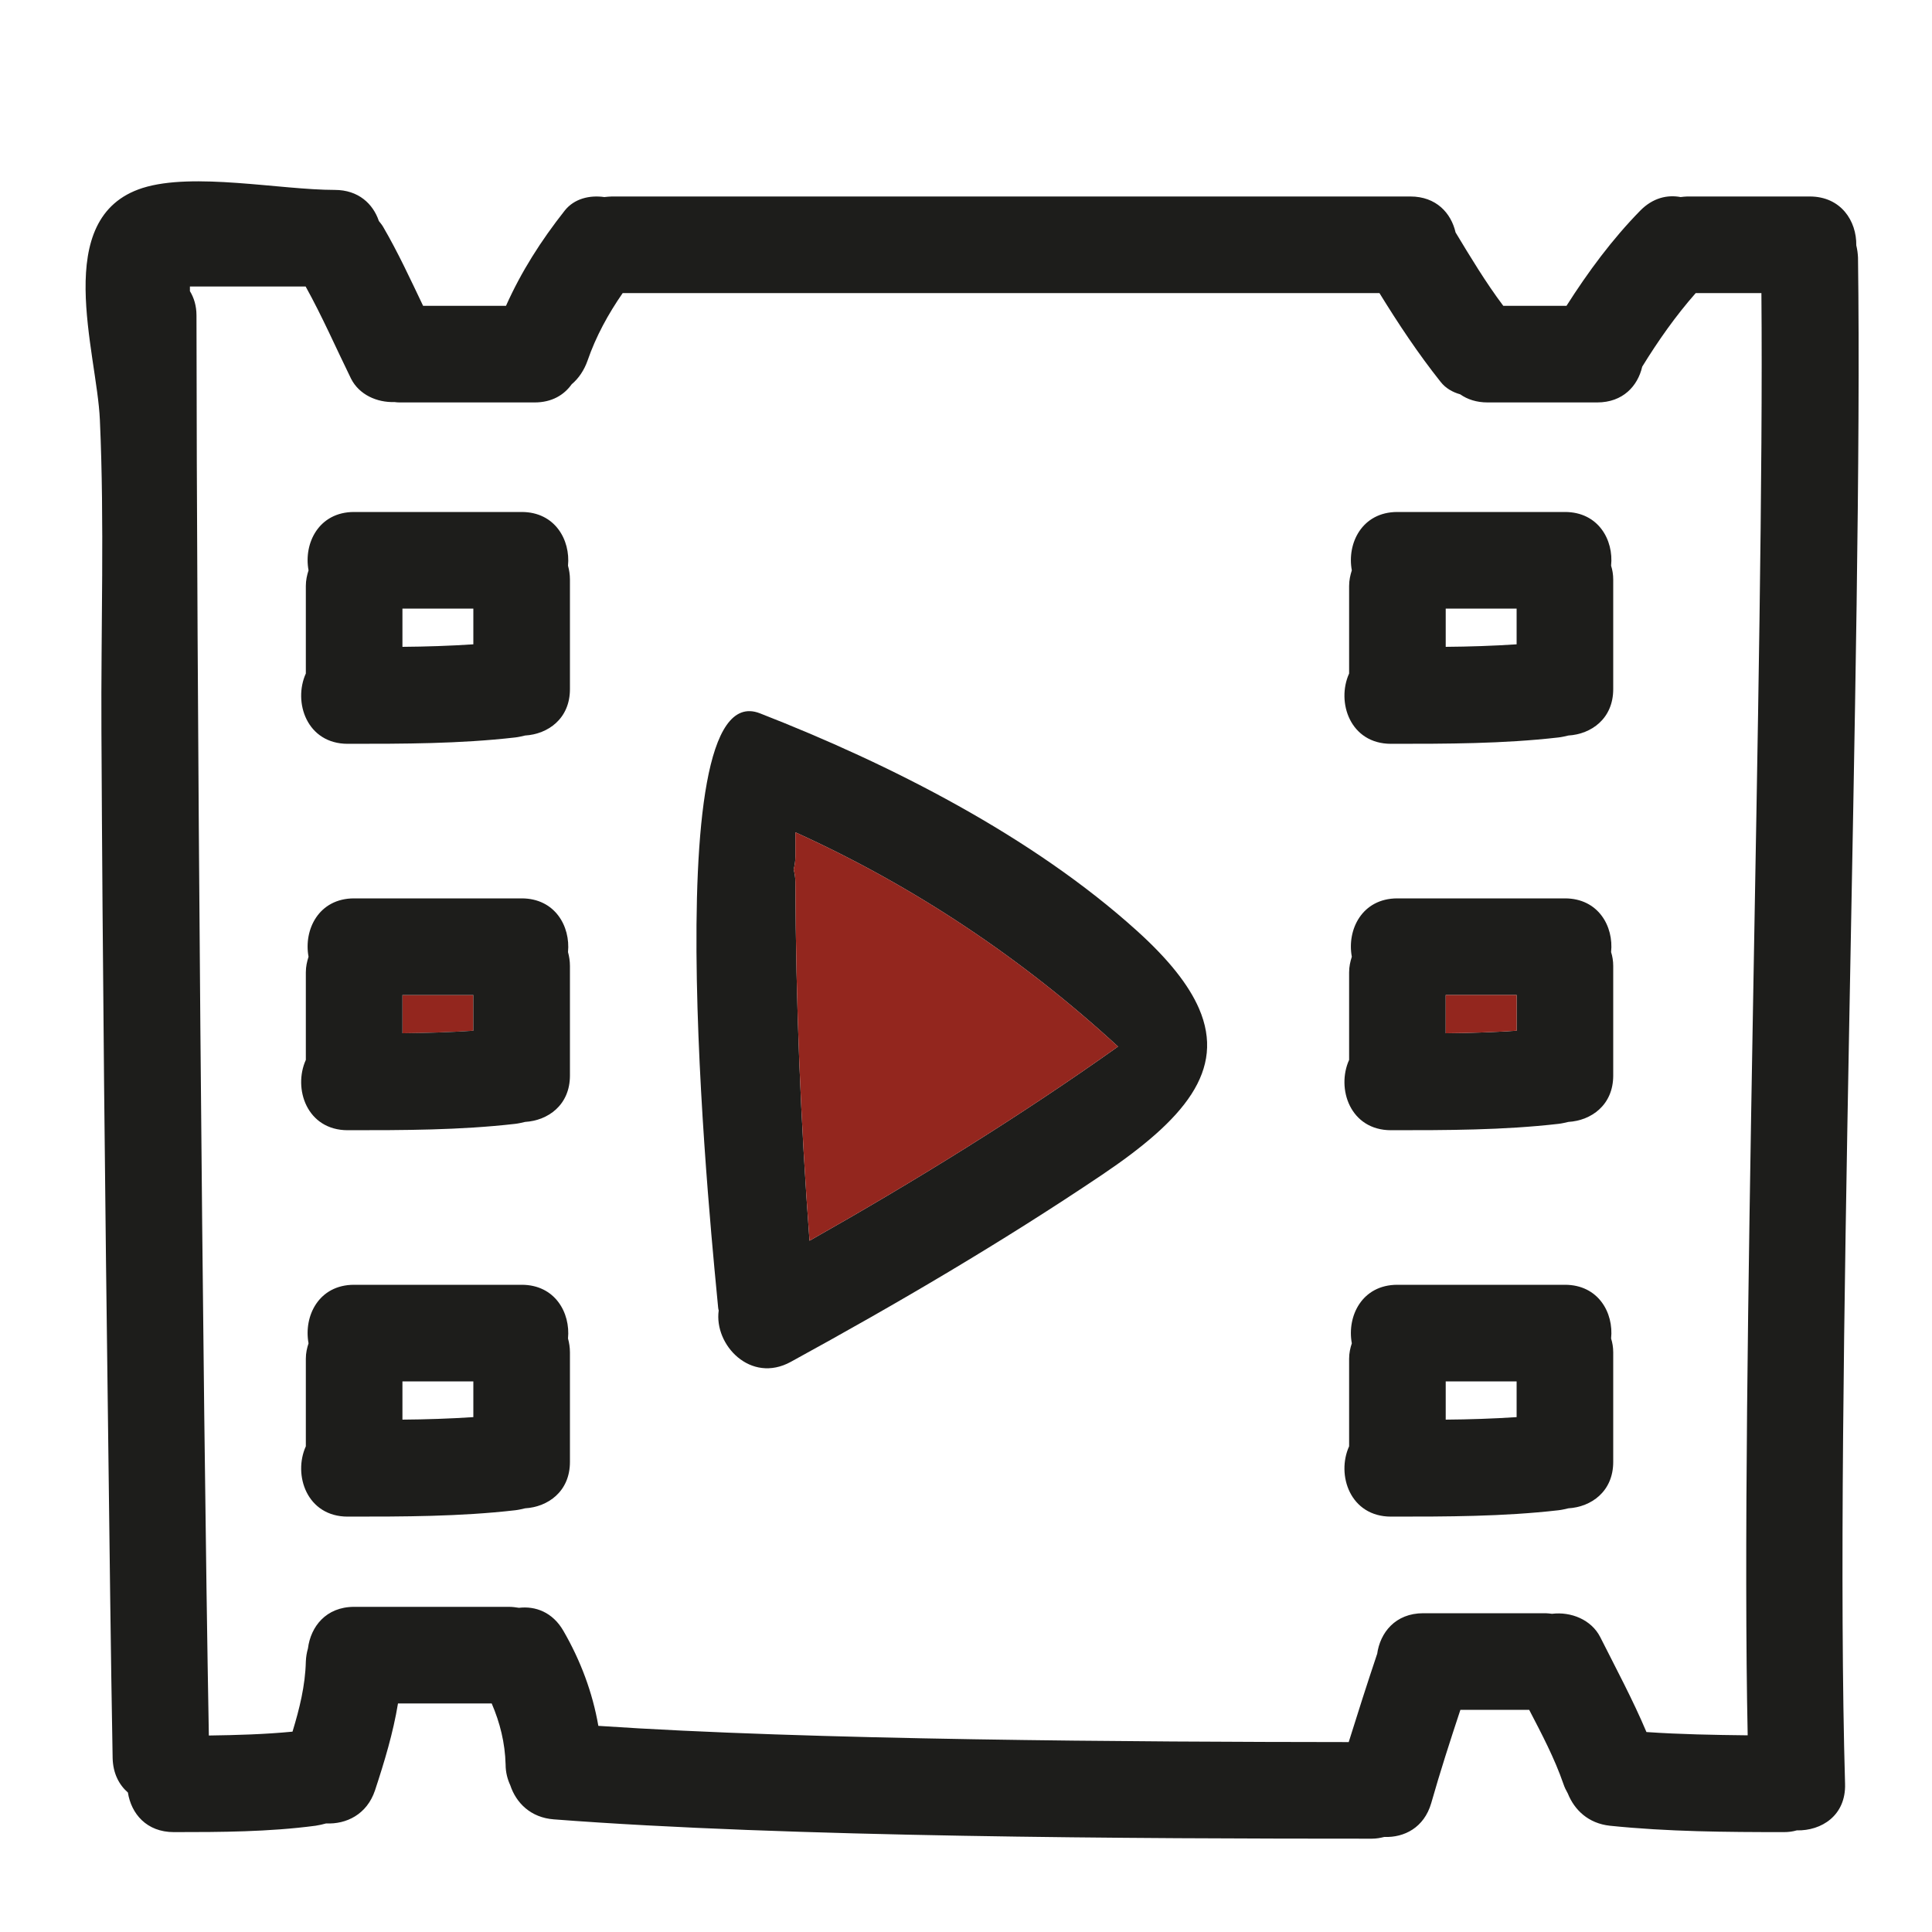
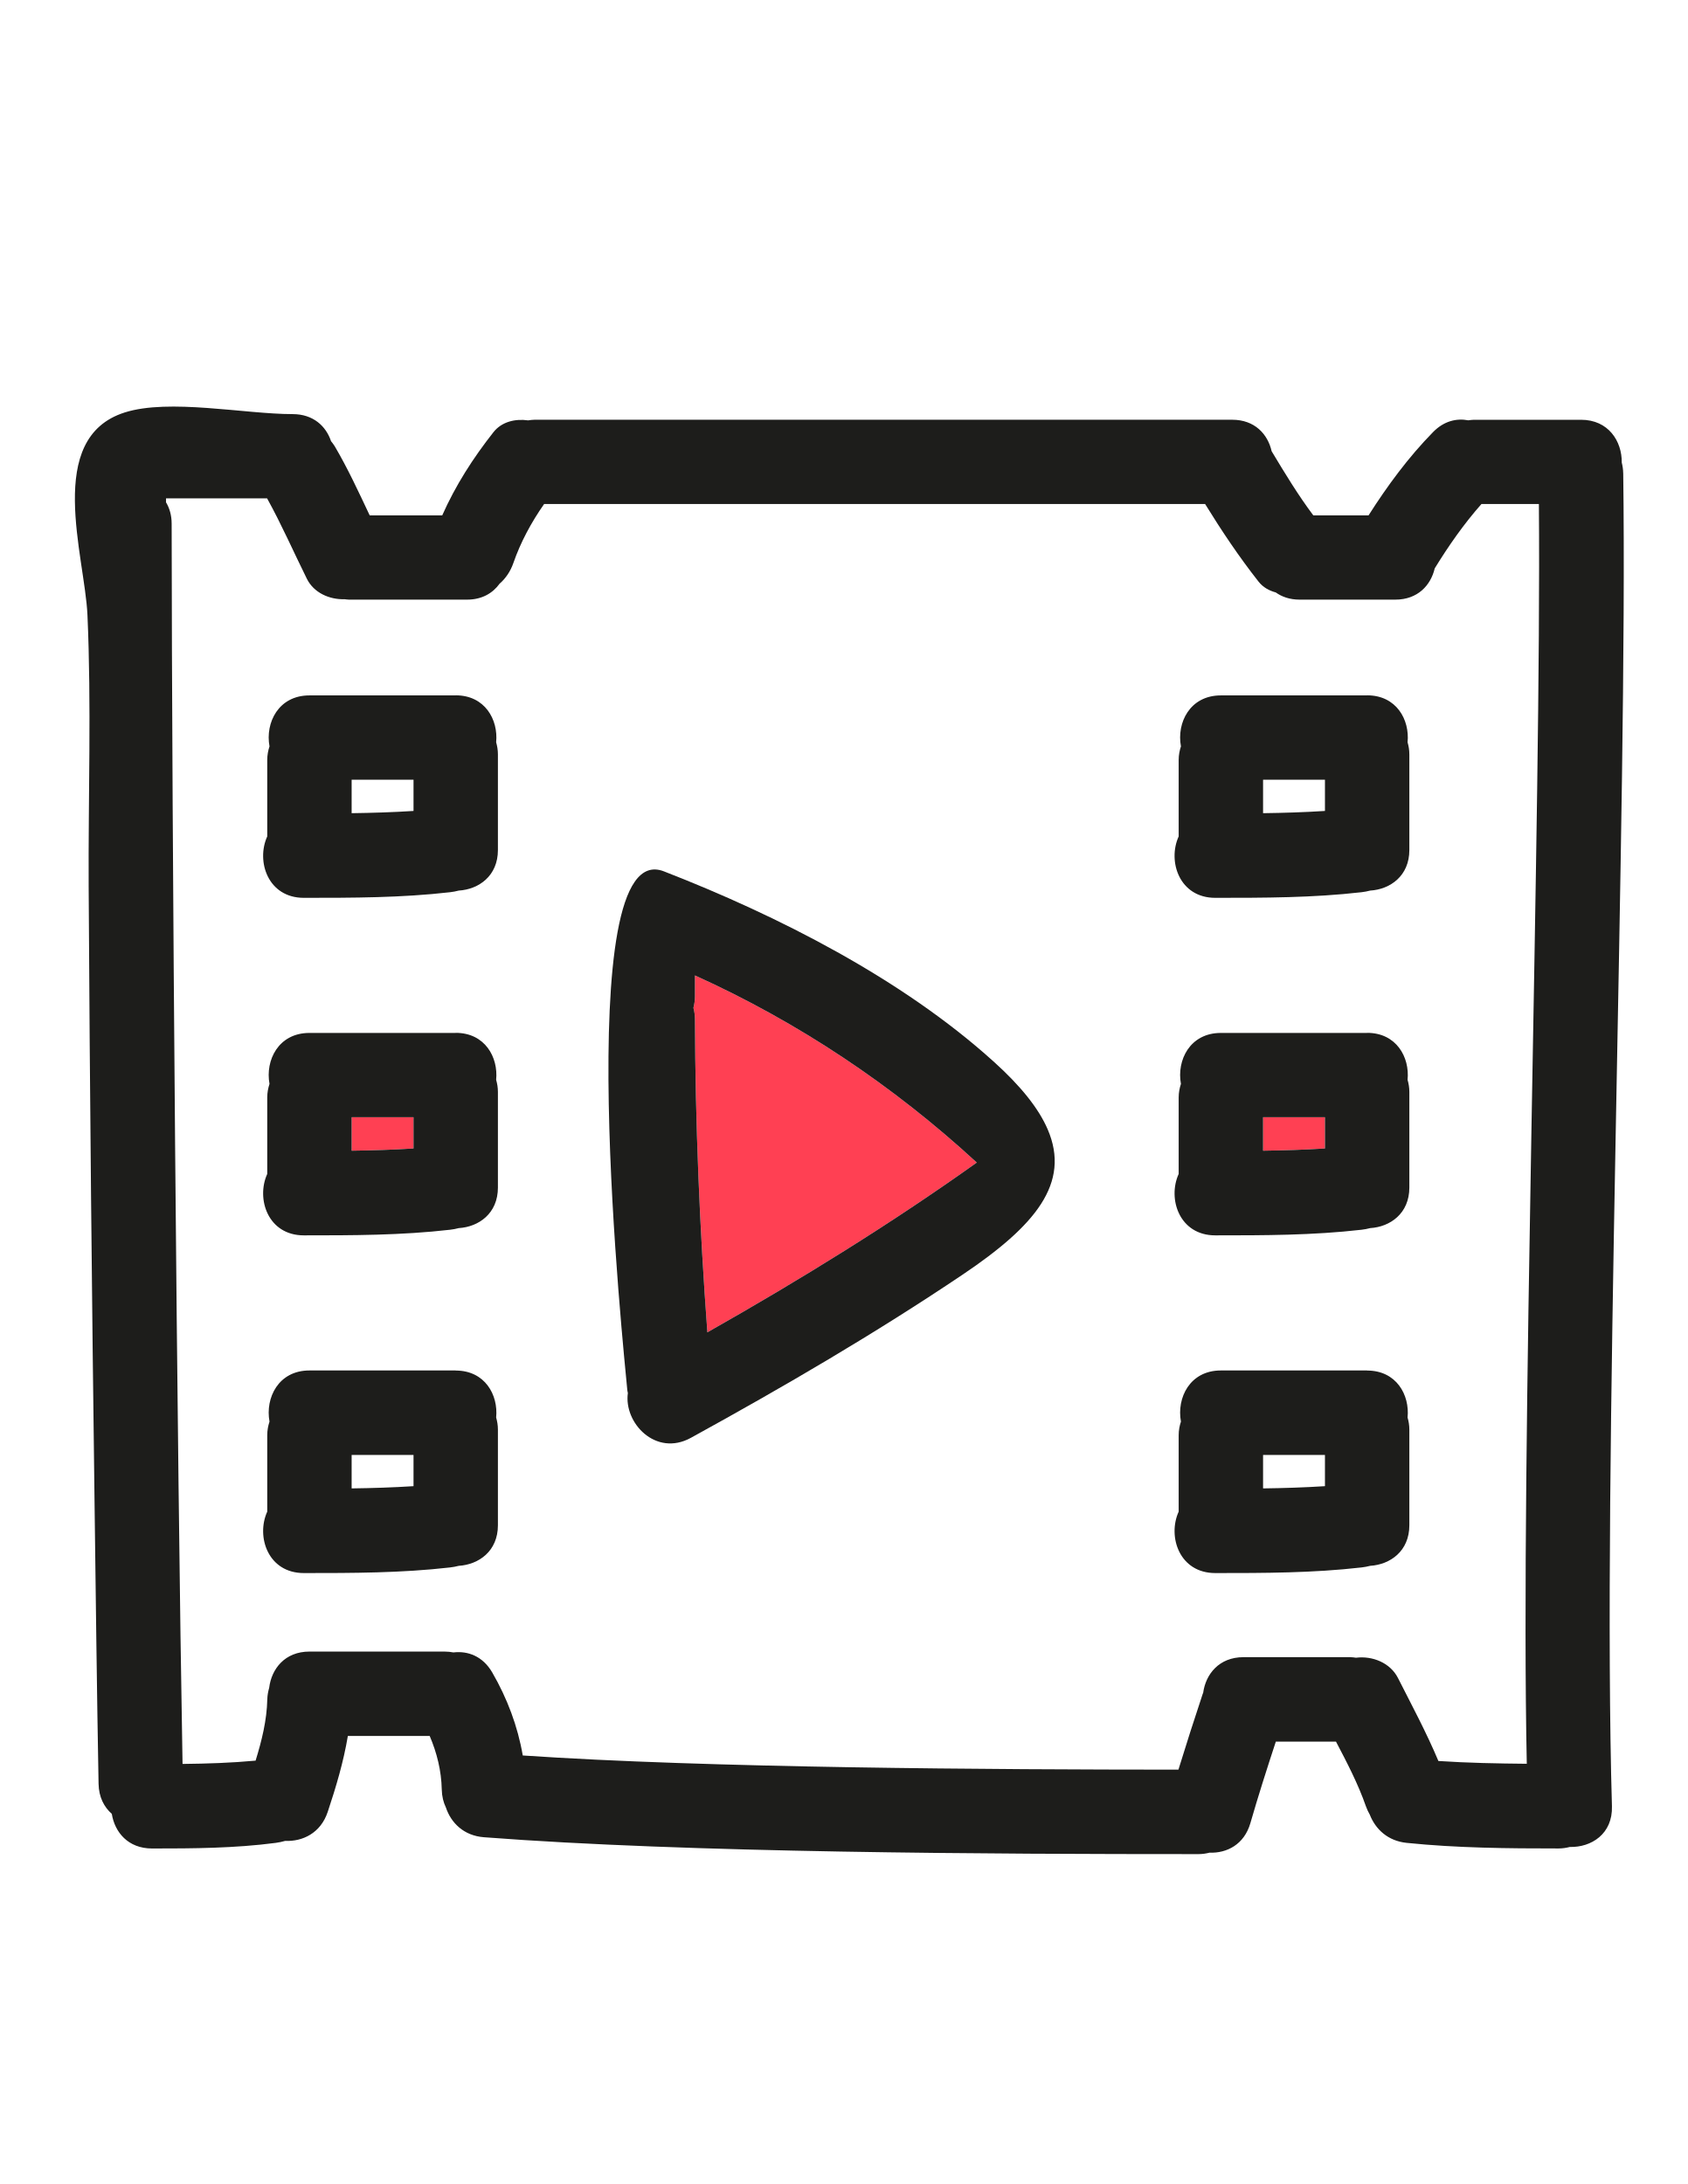
- <svg xmlns="http://www.w3.org/2000/svg" version="1.1" id="Capa_1" x="0px" y="0px" width="100px" height="100px" viewBox="0 0 100 100" enable-background="new 0 0 100 100" xml:space="preserve">
+ <svg xmlns="http://www.w3.org/2000/svg" version="1.1" id="Layer_1" x="0px" y="0px" width="612px" height="792px" viewBox="0 0 612 792" enable-background="new 0 0 612 792" xml:space="preserve">
  <g>
    <g id="XMLID_1_">
      <g>
-         <path fill="#93261E" d="M24.5,51.5v1.85c-1.22,0.08-2.44,0.12-3.67,0.131V51.5H24.5z" />
-         <path fill="#1D1D1B" d="M96.17,13.33c0.271,20.01-1.25,59-0.67,79c0.05,1.64-1.22,2.439-2.5,2.41c-0.21,0.06-0.42,0.09-0.67,0.09     c-3,0-6-0.021-9-0.33c-1.12-0.12-1.84-0.82-2.18-1.67c-0.091-0.16-0.17-0.32-0.23-0.5c-0.46-1.33-1.12-2.58-1.77-3.83H75.59     c-0.53,1.6-1.05,3.21-1.51,4.83c-0.37,1.27-1.4,1.79-2.43,1.75c-0.2,0.05-0.41,0.09-0.65,0.09c-12.12,0-30.24-0.07-42.33-1     c-1.21-0.09-1.96-0.86-2.26-1.77c-0.14-0.301-0.24-0.66-0.24-1.07c-0.03-1.12-0.29-2.16-0.72-3.16H20.6     c-0.25,1.521-0.7,3.01-1.19,4.5c-0.42,1.25-1.49,1.76-2.53,1.71c-0.17,0.05-0.36,0.09-0.55,0.12c-2.43,0.32-4.88,0.33-7.33,0.33     c-1.42,0-2.21-0.96-2.38-2.05c-0.46-0.4-0.77-0.99-0.79-1.78c-0.1-5.53-0.16-11.05-0.23-16.58C5.44,62.23,5.31,50.04,5.25,37.85     C5.22,32.5,5.41,27.09,5.17,21.74C5.02,18.22,2.61,11.25,7.38,9.73c2.63-0.83,7.12,0.1,9.95,0.1c1.22,0,1.98,0.72,2.28,1.61     c0.07,0.09,0.15,0.18,0.22,0.3c0.77,1.32,1.41,2.71,2.07,4.09h4.29c0.79-1.77,1.81-3.37,3.04-4.93c0.49-0.62,1.29-0.81,2.05-0.7     c0.13-0.01,0.25-0.03,0.39-0.03H73c1.34,0,2.11,0.86,2.34,1.86c0.78,1.29,1.561,2.59,2.47,3.8h3.271     c1.12-1.76,2.36-3.44,3.82-4.93c0.649-0.66,1.399-0.83,2.09-0.7c0.109-0.01,0.22-0.03,0.34-0.03h6.34c1.62,0,2.43,1.27,2.41,2.53     C96.13,12.9,96.16,13.11,96.17,13.33z M90.46,89.82c-0.39-18.561,0.87-56.1,0.71-74.65h-3.4c-1.039,1.18-1.939,2.46-2.77,3.81     c-0.23,1-1,1.85-2.33,1.85H77c-0.58,0-1.05-0.16-1.42-0.42c-0.39-0.11-0.75-0.31-1.01-0.64c-1.17-1.47-2.19-3.01-3.17-4.6H32.23     c-0.75,1.08-1.39,2.25-1.82,3.5c-0.17,0.48-0.45,0.91-0.82,1.22c-0.4,0.56-1.03,0.94-1.92,0.94h-7c-0.09,0-0.17-0.01-0.25-0.02     c-0.91,0.03-1.83-0.38-2.25-1.21c-0.78-1.59-1.49-3.22-2.35-4.77H9.83v0.24c0.21,0.34,0.34,0.76,0.34,1.26     c0.01,18.17,0.31,55.33,0.64,73.5c1.45-0.021,2.89-0.061,4.33-0.2c0.36-1.18,0.66-2.38,0.69-3.63c0.01-0.25,0.05-0.47,0.11-0.68     c0.14-1.12,0.93-2.15,2.39-2.15h8c0.19,0,0.36,0.021,0.53,0.05c0.85-0.1,1.74,0.221,2.3,1.19c0.89,1.54,1.51,3.189,1.81,4.92     c10.93,0.74,27.89,0.83,38.839,0.84c0.471-1.51,0.95-3.01,1.45-4.5c0-0.02,0.01-0.04,0.021-0.05c0.149-1.11,0.939-2.12,2.39-2.12     H80c0.12,0,0.22,0.02,0.33,0.03c0.979-0.12,2.04,0.3,2.5,1.21c0.82,1.63,1.68,3.229,2.39,4.91     C86.96,89.77,88.71,89.8,90.46,89.82z" />
-         <path fill="#1D1D1B" d="M83.5,70v5.67c0,1.53-1.14,2.33-2.32,2.4c-0.17,0.04-0.34,0.08-0.51,0.1C77.79,78.5,74.89,78.5,72,78.5     c-2.12,0-2.84-2.16-2.17-3.64v-4.53c0-0.3,0.06-0.561,0.14-0.8c-0.26-1.4,0.521-3.03,2.36-3.03H81c1.73,0,2.53,1.45,2.39,2.78     C83.46,69.5,83.5,69.74,83.5,70z M78.5,73.35V71.5h-3.67v1.98C76.06,73.47,77.28,73.43,78.5,73.35z" />
-         <path fill="#1D1D1B" d="M83.5,50v5.67c0,1.53-1.14,2.33-2.32,2.4c-0.17,0.04-0.34,0.08-0.51,0.1C77.79,58.5,74.89,58.5,72,58.5     c-2.12,0-2.84-2.16-2.17-3.64v-4.53c0-0.3,0.06-0.56,0.14-0.81c-0.26-1.39,0.521-3.02,2.36-3.02H81c1.73,0,2.53,1.45,2.39,2.78     C83.46,49.5,83.5,49.74,83.5,50z M78.5,53.35V51.5h-3.67v1.98C76.06,53.47,77.28,53.43,78.5,53.35z" />
-         <path fill="#1D1D1B" d="M83.5,30v5.67c0,1.53-1.14,2.33-2.32,2.4c-0.17,0.04-0.34,0.08-0.51,0.1C77.79,38.5,74.89,38.5,72,38.5     c-2.12,0-2.84-2.16-2.17-3.64v-4.53c0-0.3,0.06-0.56,0.14-0.81c-0.26-1.39,0.521-3.02,2.36-3.02H81c1.73,0,2.53,1.45,2.39,2.78     C83.46,29.5,83.5,29.74,83.5,30z M78.5,33.35V31.5h-3.67v1.98C76.06,33.47,77.28,33.43,78.5,33.35z" />
-         <path fill="#93261E" d="M78.5,51.5v1.85c-1.22,0.08-2.44,0.12-3.67,0.131V51.5H78.5z" />
-         <path fill="#1D1D1B" d="M62.06,52.2c1.391,3.21-0.76,5.74-5.02,8.609c-5.2,3.5-10.61,6.671-16.11,9.681     c-2.08,1.14-3.98-0.88-3.73-2.66c-0.01-0.05-0.03-0.1-0.03-0.16c-0.18-2.04-3.48-32.94,2.16-30.75     c6.77,2.64,14.11,6.37,19.52,11.26C60.49,49.66,61.53,50.98,62.06,52.2z M57.87,54.17c-4.97-4.57-10.57-8.31-16.7-11.09v1.25     c0,0.25-0.04,0.47-0.09,0.67c0.05,0.21,0.09,0.42,0.09,0.67c0.02,6.2,0.27,12.38,0.73,18.55C47.38,61.12,52.73,57.82,57.87,54.17     z" />
-         <path fill="#93261E" d="M41.17,43.08c6.13,2.78,11.73,6.52,16.7,11.09c-5.14,3.65-10.49,6.95-15.97,10.05     c-0.46-6.17-0.71-12.35-0.73-18.55c0-0.25-0.04-0.46-0.09-0.67c0.05-0.2,0.09-0.42,0.09-0.67V43.08z" />
-         <path fill="#1D1D1B" d="M29.5,70v5.67c0,1.53-1.14,2.33-2.32,2.4c-0.17,0.04-0.34,0.08-0.51,0.1C23.79,78.5,20.89,78.5,18,78.5     c-2.12,0-2.84-2.16-2.17-3.64v-4.53c0-0.3,0.06-0.561,0.14-0.8c-0.26-1.4,0.52-3.03,2.36-3.03H27c1.73,0,2.53,1.45,2.4,2.78     C29.46,69.5,29.5,69.74,29.5,70z M24.5,73.35V71.5h-3.67v1.98C22.06,73.47,23.28,73.43,24.5,73.35z" />
-         <path fill="#1D1D1B" d="M29.5,50v5.67c0,1.53-1.14,2.33-2.32,2.4c-0.17,0.04-0.34,0.08-0.51,0.1C23.79,58.5,20.89,58.5,18,58.5     c-2.12,0-2.84-2.16-2.17-3.64v-4.53c0-0.3,0.06-0.56,0.14-0.81c-0.26-1.39,0.52-3.02,2.36-3.02H27c1.73,0,2.53,1.45,2.4,2.78     C29.46,49.5,29.5,49.74,29.5,50z M24.5,53.35V51.5h-3.67v1.98C22.06,53.47,23.28,53.43,24.5,53.35z" />
-         <path fill="#1D1D1B" d="M29.5,30v5.67c0,1.53-1.14,2.33-2.32,2.4c-0.17,0.04-0.34,0.08-0.51,0.1C23.79,38.5,20.89,38.5,18,38.5     c-2.12,0-2.84-2.16-2.17-3.64v-4.53c0-0.3,0.06-0.56,0.14-0.81c-0.26-1.39,0.52-3.02,2.36-3.02H27c1.73,0,2.53,1.45,2.4,2.78     C29.46,29.5,29.5,29.74,29.5,30z M24.5,33.35V31.5h-3.67v1.98C22.06,33.47,23.28,33.43,24.5,33.35z" />
+         <path fill="#FF4053" d="M480.42,405.15v11.33c-7.47,0.479-14.95,0.71-22.439,0.81v-12.14H480.42z" />
+         <path fill="#FF4053" d="M149.94,405.15v11.33c-7.47,0.479-14.95,0.71-22.44,0.81v-12.14H149.94z" />
+         <path fill="#FF4053" d="M354.18,421.59c-31.399,22.37-64.15,42.57-97.7,61.57v-0.05c-2.81-37.801-4.37-75.641-4.5-113.57     c0-1.48-0.23-2.81-0.55-4.06c0.32-1.27,0.55-2.61,0.55-4.1v-7.66C289.52,370.72,323.79,393.61,354.18,421.59z" />
+         <path fill="#1D1D1B" d="M588.57,171.55c1.649,122.45-7.66,361.01-4.09,483.47c0.289,10.051-7.49,14.95-15.28,14.761     c-1.271,0.319-2.61,0.54-4.101,0.54c-18.399,0-36.76-0.15-55.08-2.03c-6.88-0.71-11.3-5.03-13.329-10.2     c-0.551-0.97-1.04-1.99-1.421-3.07c-2.84-8.159-6.85-15.81-10.85-23.449h-21.81c-3.221,9.81-6.37,19.64-9.23,29.569     c-2.25,7.78-8.56,10.94-14.83,10.71c-1.25,0.32-2.55,0.521-4.01,0.521c-74.18,0-185.07-0.42-259.06-6.12     c-7.35-0.56-11.95-5.24-13.8-10.79c-0.9-1.86-1.45-4.04-1.5-6.54c-0.15-6.87-1.77-13.27-4.37-19.39h-29.68     c-1.57,9.35-4.27,18.45-7.3,27.529c-2.56,7.69-9.09,10.79-15.45,10.521c-1.1,0.31-2.22,0.56-3.38,0.71     c-14.89,1.96-29.88,2.04-44.88,2.04c-8.68,0-13.53-5.92-14.58-12.561c-2.8-2.46-4.71-6.079-4.8-10.899     c-0.62-33.8-1.01-67.65-1.45-101.49c-0.97-74.58-1.73-149.18-2.14-223.77c-0.17-32.76,1.02-65.84-0.44-98.59     c-0.96-21.51-15.67-64.16,13.49-73.44c16.12-5.14,43.57,0.59,60.91,0.59c7.47,0,12.1,4.37,13.92,9.81     c0.46,0.6,0.93,1.15,1.34,1.84c4.76,8.09,8.67,16.6,12.68,25.07h26.3c4.83-10.86,11.08-20.65,18.6-30.2     c2.97-3.76,7.88-4.91,12.54-4.25c0.77-0.1,1.52-0.23,2.35-0.23h252.94c8.189,0,12.91,5.24,14.31,11.42     c4.76,7.91,9.561,15.87,15.11,23.26h20.03c6.85-10.76,14.449-21.08,23.38-30.19c3.96-4.06,8.56-5.09,12.79-4.28     c0.689-0.08,1.359-0.2,2.1-0.2h38.76c9.96,0,14.88,7.8,14.78,15.53c0.3,1.19,0.5,2.46,0.52,3.85L588.57,171.55z M553.6,639.61     c-2.35-113.601,5.33-343.3,4.391-456.84h-20.82c-6.39,7.23-11.87,15.08-16.95,23.34c-1.43,6.12-6.149,11.34-14.29,11.34h-34.68     c-3.54,0-6.41-1-8.67-2.61c-2.41-0.65-4.62-1.86-6.23-3.91c-7.09-9.01-13.399-18.44-19.39-28.16H197.3     c-4.64,6.62-8.52,13.8-11.16,21.41c-1.03,2.99-2.78,5.57-5.01,7.51c-2.44,3.38-6.33,5.76-11.78,5.76h-42.84     c-0.55,0-1.03-0.11-1.55-0.15c-5.51,0.17-11.18-2.32-13.7-7.43c-4.81-9.71-9.16-19.66-14.41-29.14H60.2v1.43     c1.26,2.11,2.04,4.68,2.04,7.75c0.07,111.14,1.94,338.62,3.95,449.76c8.85-0.09,17.68-0.38,26.49-1.2     c2.23-7.25,4.07-14.59,4.24-22.22c0.04-1.53,0.31-2.89,0.68-4.18c0.84-6.87,5.68-13.15,14.62-13.15h48.96     c1.15,0,2.21,0.12,3.23,0.311c5.21-0.61,10.63,1.329,14.07,7.26c5.46,9.439,9.25,19.529,11.07,30.109     c66.92,4.561,170.67,5.11,237.74,5.141c2.84-9.21,5.77-18.38,8.82-27.521c0.04-0.12,0.1-0.21,0.149-0.319     c0.91-6.771,5.76-12.95,14.61-12.95h38.75c0.729,0,1.38,0.12,2.05,0.2c5.96-0.74,12.43,1.819,15.24,7.38     c5.05,9.97,10.33,19.79,14.64,30.069C532.21,639.31,542.91,639.51,553.6,639.61c0,0.01,0,0.01,0,0.02l0.021-0.02     C553.61,639.61,553.61,639.61,553.6,639.61z" />
+         <path fill="#1D1D1B" d="M553.62,639.61l-0.021,0.02c0-0.01,0-0.01,0-0.02C553.61,639.61,553.61,639.61,553.62,639.61z" />
+         <path fill="#1D1D1B" d="M511.02,518.43v34.681c0,9.399-6.949,14.27-14.22,14.72c-1.01,0.26-2.05,0.46-3.12,0.58     c-17.62,2.03-35.33,2.04-53.04,2.04c-12.989,0-17.37-13.22-13.26-22.28v-27.7c0-1.84,0.33-3.45,0.82-4.95     c-1.59-8.579,3.22-18.539,14.479-18.539h53.04v0.029c10.61,0,15.471,8.851,14.66,17.03     C510.76,515.39,511.02,516.82,511.02,518.43z M480.42,538.94v-11.33H457.98v12.14C465.47,539.65,472.95,539.42,480.42,538.94z" />
+         <path fill="#1D1D1B" d="M511.02,395.97v34.68c0,9.399-6.949,14.27-14.22,14.71c-1.01,0.27-2.05,0.47-3.12,0.59     c-17.62,2.03-35.33,2.04-53.04,2.04c-12.989,0-17.37-13.23-13.26-22.28v-27.7c0-1.84,0.33-3.45,0.82-4.95     c-1.59-8.52,3.22-18.48,14.479-18.48h53.04v-0.03c10.61,0,15.471,8.85,14.66,17.03C510.76,392.93,511.02,394.36,511.02,395.97z      M480.42,416.48v-11.33H457.98v12.14C465.47,417.19,472.95,416.96,480.42,416.48z" />
+         <path fill="#1D1D1B" d="M511.02,273.57v34.68c0,9.4-6.949,14.27-14.22,14.71c-1.01,0.27-2.05,0.47-3.12,0.59     c-17.62,2.03-35.33,2.04-53.04,2.04c-12.989,0-17.37-13.23-13.26-22.28v-27.7c0-1.84,0.33-3.45,0.82-4.95     c-1.59-8.52,3.22-18.48,14.479-18.48h53.04v-0.03c10.61,0,15.471,8.85,14.66,17.03C510.76,270.53,511.02,271.96,511.02,273.57z      M480.42,294.08v-11.33H457.98v12.14C465.47,294.79,472.95,294.56,480.42,294.08z" />
+         <path fill="#1D1D1B" d="M379.86,409.49c8.5,19.649-4.65,35.12-30.721,52.67c-31.859,21.439-65.01,40.77-98.649,59.26     c-12.72,6.97-24.36-5.42-22.83-16.26c-0.06-0.351-0.17-0.66-0.2-1.03c-1.11-12.439-21.25-201.56,13.25-188.15     c41.42,16.1,86.33,38.96,119.46,68.88l0.04,0.03C370.23,393.91,376.62,402,379.86,409.49z M256.48,483.16     c33.55-19,66.3-39.2,97.7-61.57c-30.39-27.98-64.66-50.87-102.2-67.87v7.66c0,1.49-0.23,2.83-0.55,4.1     c0.32,1.25,0.55,2.58,0.55,4.06c0.13,37.93,1.69,75.77,4.5,113.57V483.16z" />
+         <path fill="#1D1D1B" d="M180.54,518.43v34.681c0,9.399-6.95,14.27-14.22,14.72c-1.01,0.26-2.05,0.46-3.12,0.58     c-17.62,2.03-35.33,2.04-53.04,2.04c-12.99,0-17.37-13.22-13.26-22.28v-27.7c0-1.84,0.33-3.45,0.82-4.95     c-1.59-8.579,3.22-18.539,14.48-18.539h53.04v0.029c10.61,0,15.47,8.851,14.66,17.03C180.28,515.39,180.54,516.82,180.54,518.43z      M149.94,538.94v-11.33H127.5v12.14C134.99,539.65,142.47,539.42,149.94,538.94z" />
+         <path fill="#1D1D1B" d="M180.54,395.97v34.68c0,9.399-6.95,14.27-14.22,14.71c-1.01,0.27-2.05,0.47-3.12,0.59     c-17.62,2.03-35.33,2.04-53.04,2.04c-12.99,0-17.37-13.23-13.26-22.28v-27.7c0-1.84,0.33-3.45,0.82-4.95     c-1.59-8.52,3.22-18.48,14.48-18.48h53.04v-0.03c10.61,0,15.47,8.85,14.66,17.03C180.28,392.93,180.54,394.36,180.54,395.97z      M149.94,416.48v-11.33H127.5v12.14C134.99,417.19,142.47,416.96,149.94,416.48z" />
+         <path fill="#1D1D1B" d="M180.54,273.57v34.68c0,9.4-6.95,14.27-14.22,14.71c-1.01,0.27-2.05,0.47-3.12,0.59     c-17.62,2.03-35.33,2.04-53.04,2.04c-12.99,0-17.37-13.23-13.26-22.28v-27.7c0-1.84,0.33-3.45,0.82-4.95     c-1.59-8.52,3.22-18.48,14.48-18.48h53.04v-0.03c10.61,0,15.47,8.85,14.66,17.03C180.28,270.53,180.54,271.96,180.54,273.57z      M149.94,294.08v-11.33H127.5v12.14C134.99,294.79,142.47,294.56,149.94,294.08z" />
      </g>
      <g>
		</g>
    </g>
  </g>
</svg>
